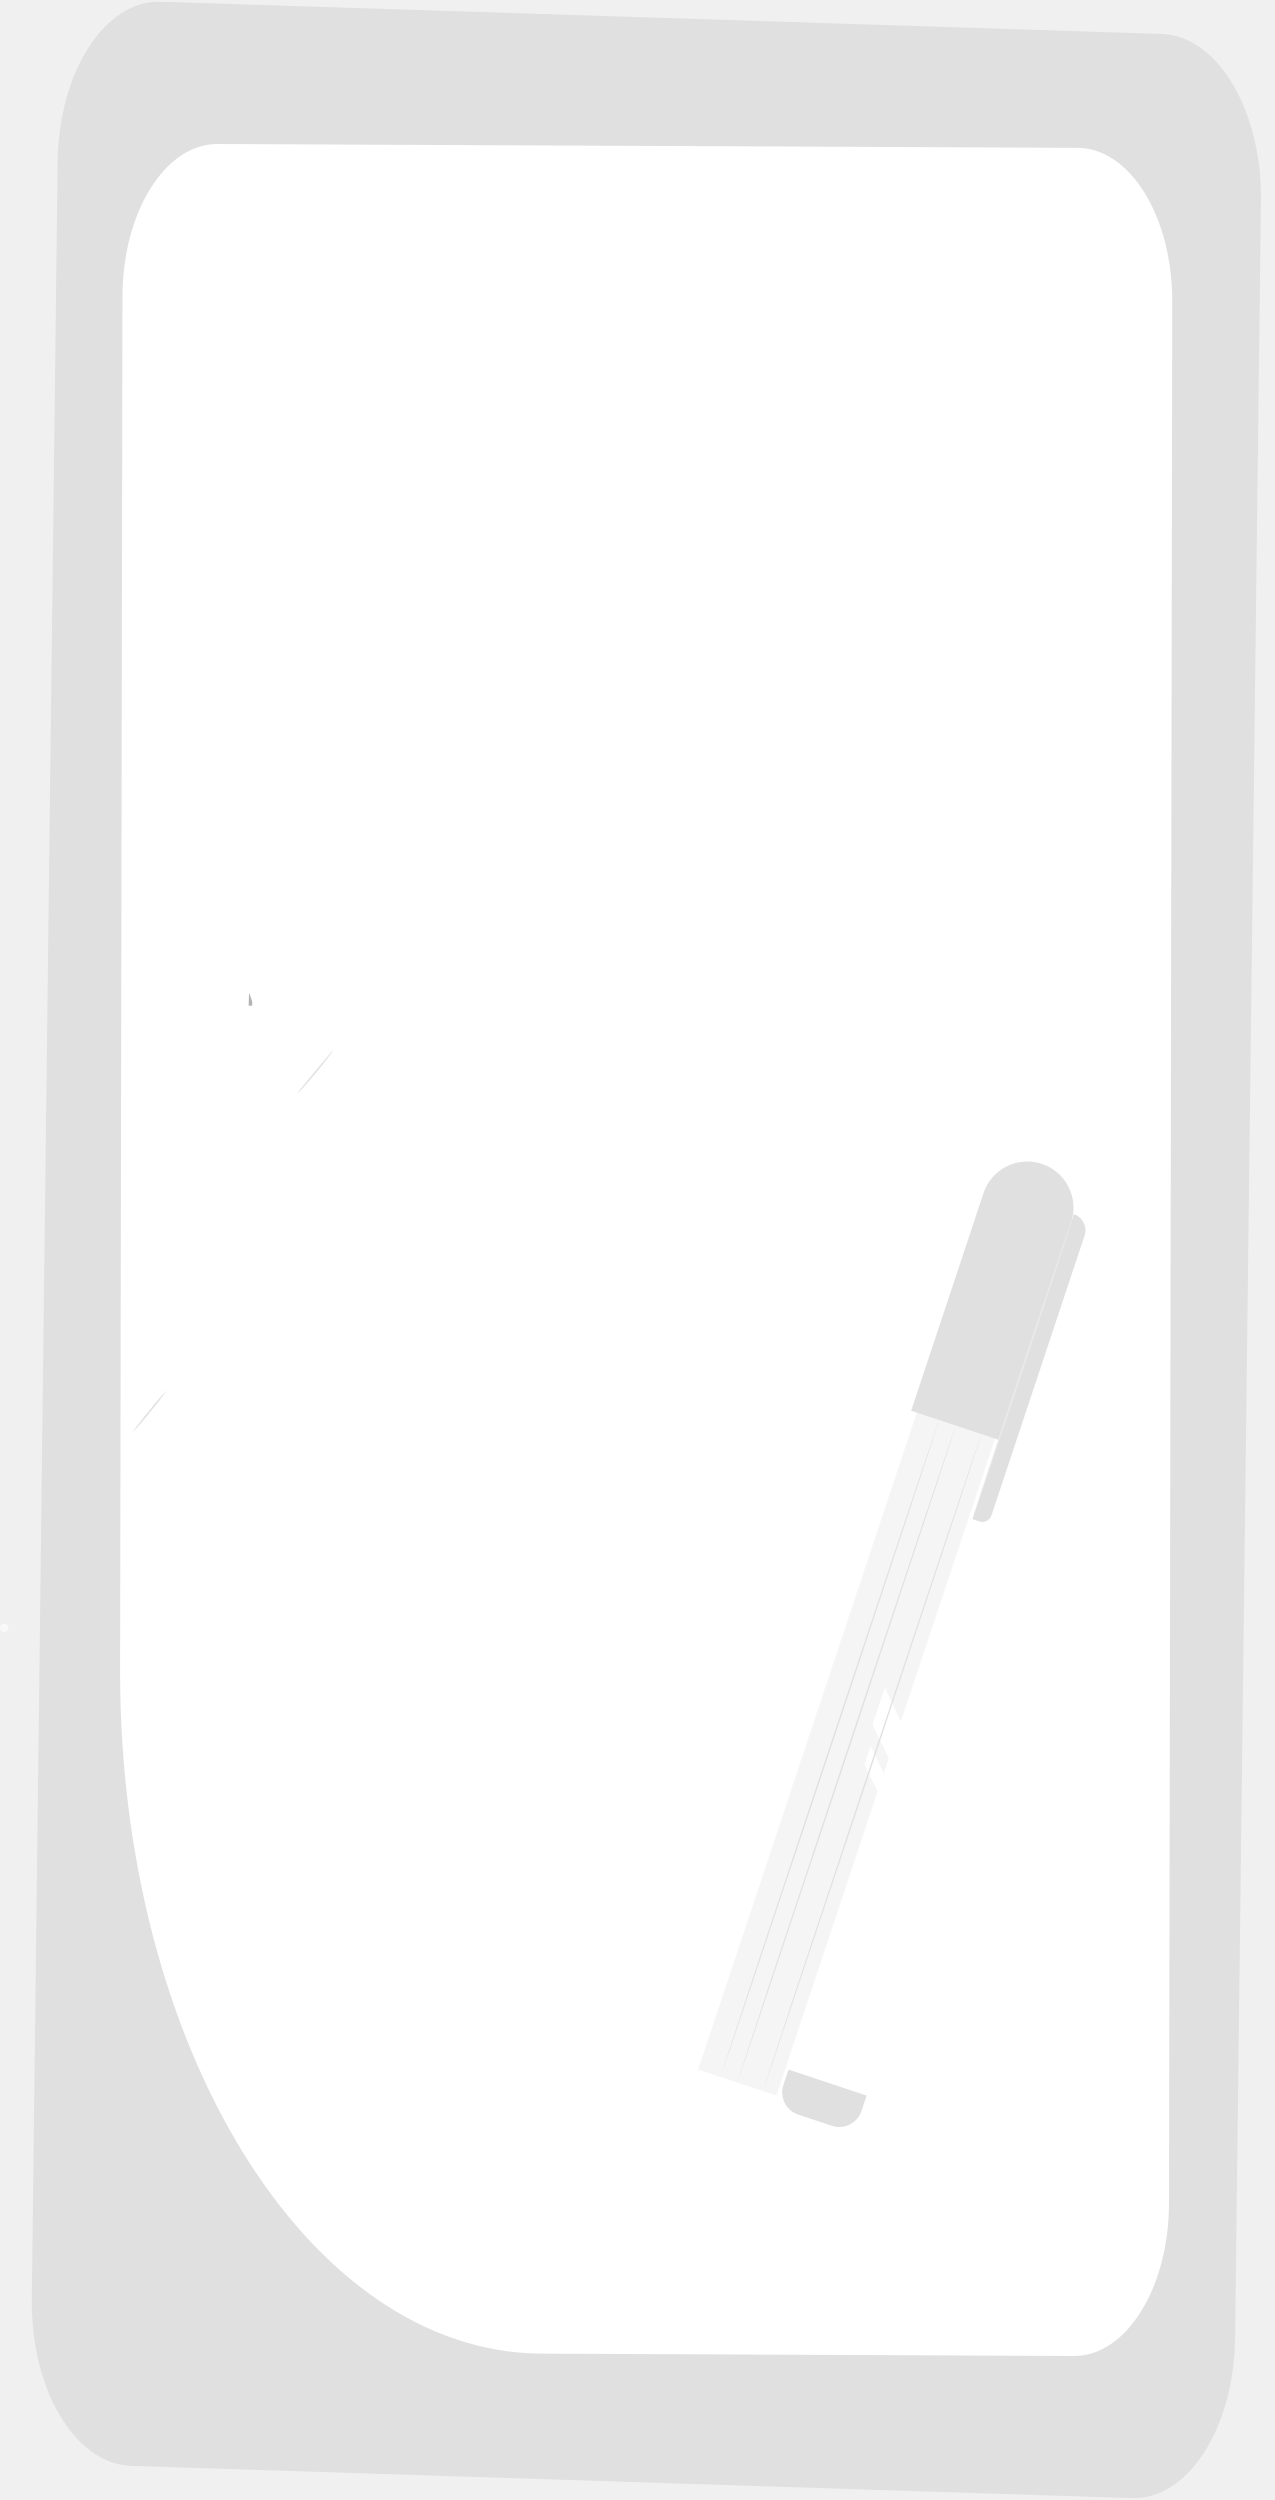
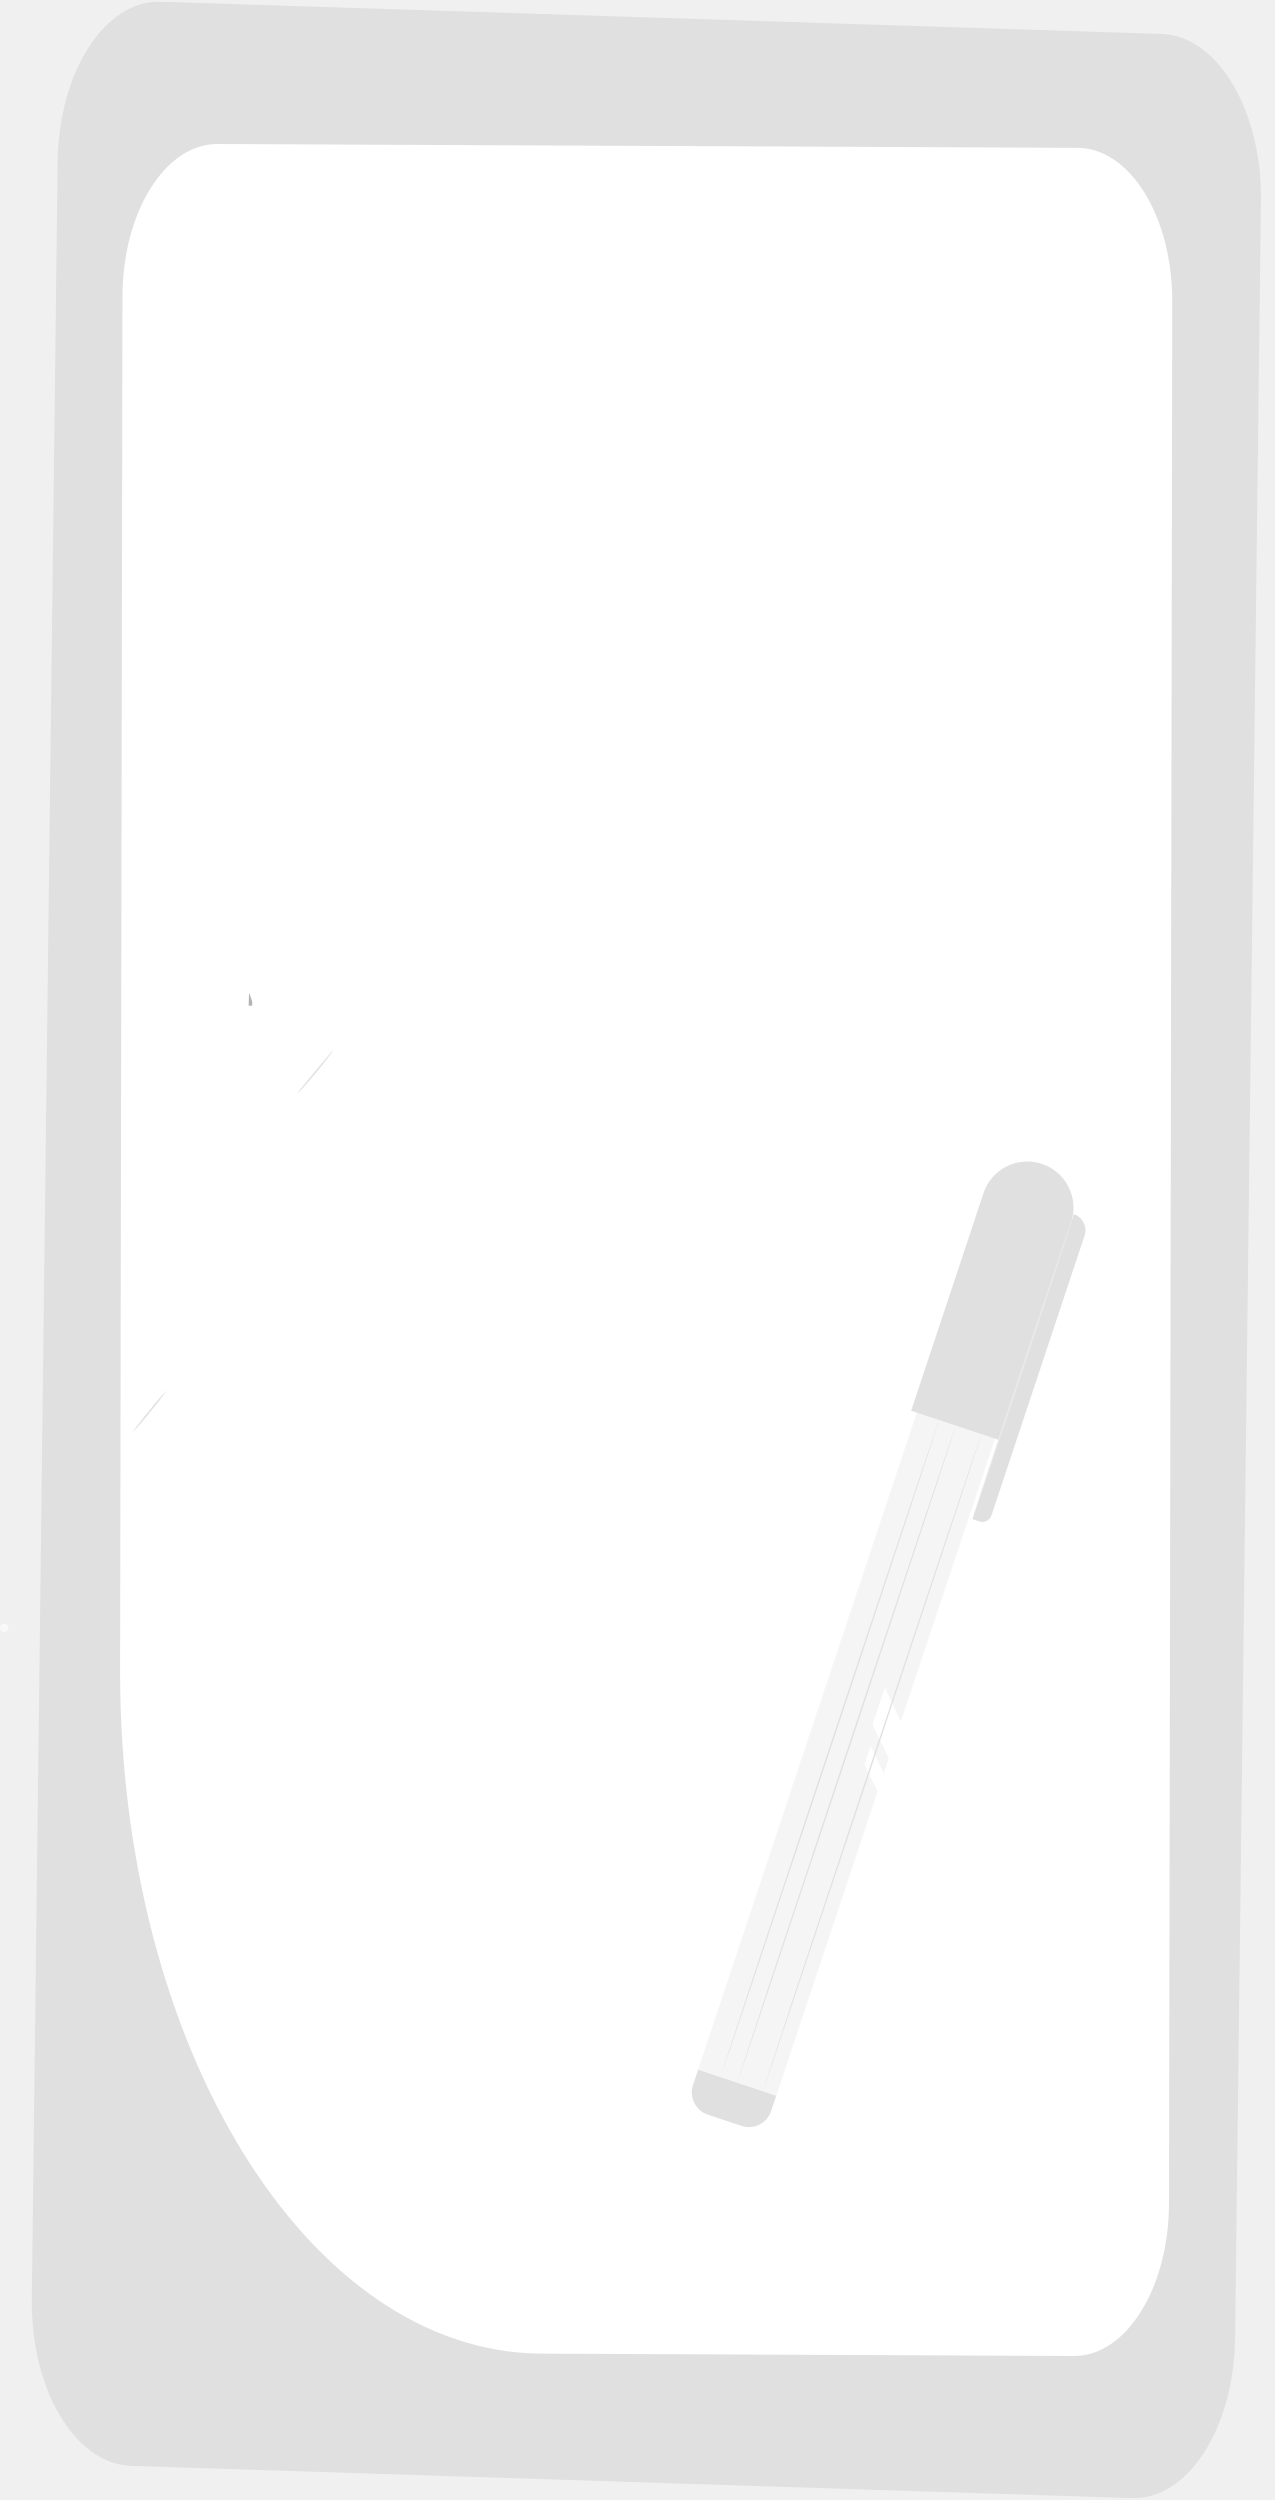
- <svg xmlns="http://www.w3.org/2000/svg" viewBox="0 0 434.287 851.997">
+ <svg xmlns="http://www.w3.org/2000/svg" width="434.287" height="851.997" viewBox="0 0 434.287 851.997">
  <g id="undraw_certificate_71gt" transform="translate(-26.758 -176.535)">
    <path id="Path_461" data-name="Path 461" d="M697.55,300.308C680.39,423.2,636.376,710.121,591.722,770.126a27.178,27.178,0,0,1-9.937,9.464c-156.959,61.678-207.252-95.65-207.252-95.65s42.063-33.063,43.13-97.69L502.491,628.7l73.946-268.415,10.881-16.372.061-.1Z" transform="translate(-289.16 -79.27)" fill="#3f3d56" />
    <path id="Path_464" data-name="Path 464" d="M3.74,783.709.16,55.212C.031,24.512,15.338-.133,34.378.121L375.587,5.3c19.04.324,34.592,25.437,34.764,56.137l3.579,728.5c.129,30.7-15.178,55.345-34.218,55.091L38.5,839.846c-19.04-.323-34.592-25.436-34.764-56.137Z" transform="matrix(1, 0.017, -0.017, 1, 47.18, 176.413)" fill="#e0e0e0" />
    <path id="Path_465" data-name="Path 465" d="M362.928,822.523l.805-468.407c.069-28.756,14.557-51.995,32.384-51.947l293.177,1.311c17.828.112,32.236,23.479,32.207,52.236l-1.114,648.35c-.07,28.757-14.558,52-32.386,51.948l-181.618-.811c-79.411-.5-143.587-104.589-143.456-232.68Z" transform="translate(-295.241 -76.558)" fill="#fff" />
    <path id="Path_470" data-name="Path 470" d="M545.219,615.4c-1.911,0-3.71-1.452-4.856-3.918l-14.889-32.022c-2.011-4.327-1.468-10.464,1.215-13.709s6.487-2.368,8.5,1.959l9.741,20.948,25.019-60.532c1.86-4.5,5.629-5.716,8.419-2.716s3.544,9.08,1.684,13.58l-29.78,72.05c-1.093,2.644-2.914,4.268-4.883,4.357C545.33,615.4,545.275,615.4,545.219,615.4Z" transform="translate(-210.701 246.587)" fill="#fff" />
    <g id="Consent-pana" transform="translate(-799.331 411.985)">
      <g id="freepik--Character--inject-21" transform="translate(816.545 -343.355)">
        <g id="Group_9" data-name="Group 9" transform="translate(9.545 661.294)" opacity="0.6">
          <path id="Path_151" data-name="Path 151" d="M82.6,446.1a1.45,1.45,0,0,1,.38,2,1.58,1.58,0,0,1-2,.37,1.52,1.52,0,0,1-.39-2.08,1.62,1.62,0,0,1,2.17-.16" transform="translate(-80.337 -445.887)" fill="#fff" />
        </g>
        <g id="Group_12" data-name="Group 12" transform="translate(94.282 446.196)" opacity="0.3">
          <path id="Path_216" data-name="Path 216" d="M170.72,218.29l1.06,2.98v1.45h-1.2Z" transform="translate(-170.58 -218.29)" />
        </g>
      </g>
      <g id="Consent-pana-2" data-name="Consent-pana" transform="translate(871.14 122.287)">
        <g id="freepik--background-complete--inject-21">
          <path id="Path_230" data-name="Path 230" d="M437.58,212.78l2.39.8a3.25,3.25,0,0,0,4.12-2.07l31.72-95.32a5.78,5.78,0,0,0-3.66-7.31h0Z" transform="translate(-151.237 -52.83)" fill="#e0e0e0" />
          <path id="Path_231" data-name="Path 231" d="M344.09,400.4l26.7,8.89,75.08-225.65A14.08,14.08,0,0,0,437,165.85h0a14.08,14.08,0,0,0-17.79,8.91Z" transform="translate(-151.237 -52.83)" fill="#f5f5f5" />
          <path id="Path_232" data-name="Path 232" d="M387.39,270.29l17.43,36.72-3.99,11.98-17.65-36.05Z" transform="translate(-130.87 -52.83)" fill="#fff" />
          <path id="Path_233" data-name="Path 233" d="M380.78,290.14l17.43,36.72-1.9,5.71-17.65-36.05Z" transform="translate(-129.09 -52.83)" fill="#fff" />
          <path id="Path_234" data-name="Path 234" d="M416.71,175.87l29.85,9.94,24.68-74.18a15.73,15.73,0,0,0-10-19.89h0a15.72,15.72,0,0,0-19.89,10Z" transform="translate(-151.237 -52.83)" fill="#e0e0e0" />
          <path id="Path_235" data-name="Path 235" d="M438.06,211.34c-.13-.05,7.18-22.34,16.31-49.79s16.65-49.68,16.78-49.64-7.18,22.34-16.31,49.8S438.19,211.38,438.06,211.34Z" transform="translate(-151.237 -52.83)" fill="#ebebeb" />
-           <path id="Path_236" data-name="Path 236" d="M8.04,0h12a8,8,0,0,1,8,8v5.5H0V8.06A8,8,0,0,1,8.04,0Z" transform="matrix(-0.949, -0.316, 0.316, -0.949, 246.019, 369.263)" fill="#e0e0e0" />
+           <path id="Path_236" data-name="Path 236" d="M8.04,0h12a8,8,0,0,1,8,8v5.5H0V8.06A8,8,0,0,1,8.04,0Z" transform="matrix(-0.949, -0.316, 0.316, -0.949, 215.215, 369.29)" fill="#e0e0e0" />
          <path id="Path_237" data-name="Path 237" d="M440.65,183.84c.13,0-16.48,50.31-37.1,112.27S366.11,408.28,366,408.24s16.48-50.31,37.1-112.29S440.52,183.8,440.65,183.84Z" transform="translate(-151.237 -52.83)" fill="#e0e0e0" />
          <path id="Path_238" data-name="Path 238" d="M431.94,180.94c.13.05-16.48,50.32-37.1,112.27s-37.43,112.17-37.56,112.13,16.48-50.3,37.1-112.28S431.81,180.9,431.94,180.94Z" transform="translate(-151.237 -52.83)" fill="#e0e0e0" />
          <path id="Path_239" data-name="Path 239" d="M423.24,178.05c.13,0-16.49,50.31-37.1,112.27S348.7,402.48,348.57,402.44s16.48-50.3,37.1-112.28S423.11,178,423.24,178.05Z" transform="translate(-147.906 -52.83)" fill="#e0e0e0" />
          <path id="Path_241" data-name="Path 241" d="M120.38,52.83a16,16,0,0,1-1.61,2.33c-1,1.4-2.53,3.31-4.23,5.37s-3.28,3.88-4.46,5.18a14.47,14.47,0,0,1-2,2,18.8,18.8,0,0,1,1.72-2.25l4.34-5.26L118.5,55a15.51,15.51,0,0,1,1.88-2.17Z" transform="translate(-51.792 -52.83)" fill="#e0e0e0" />
          <path id="Path_242" data-name="Path 242" d="M109.27,169a83.72,83.72,0,0,0,11.82,14.78" transform="translate(-52.1 -52.83)" fill="#fff" />
          <path id="Path_244" data-name="Path 244" d="M30,183.41l11.81-14.57" transform="translate(-29.95 -52.83)" fill="#fff" />
          <path id="Path_245" data-name="Path 245" d="M41.76,168.84a88.539,88.539,0,0,1-5.71,7.44,89.921,89.921,0,0,1-6.1,7.13A88.545,88.545,0,0,1,35.66,176a89.918,89.918,0,0,1,6.1-7.16Z" transform="translate(-29.95 -52.83)" fill="#e0e0e0" />
        </g>
      </g>
    </g>
  </g>
</svg>
